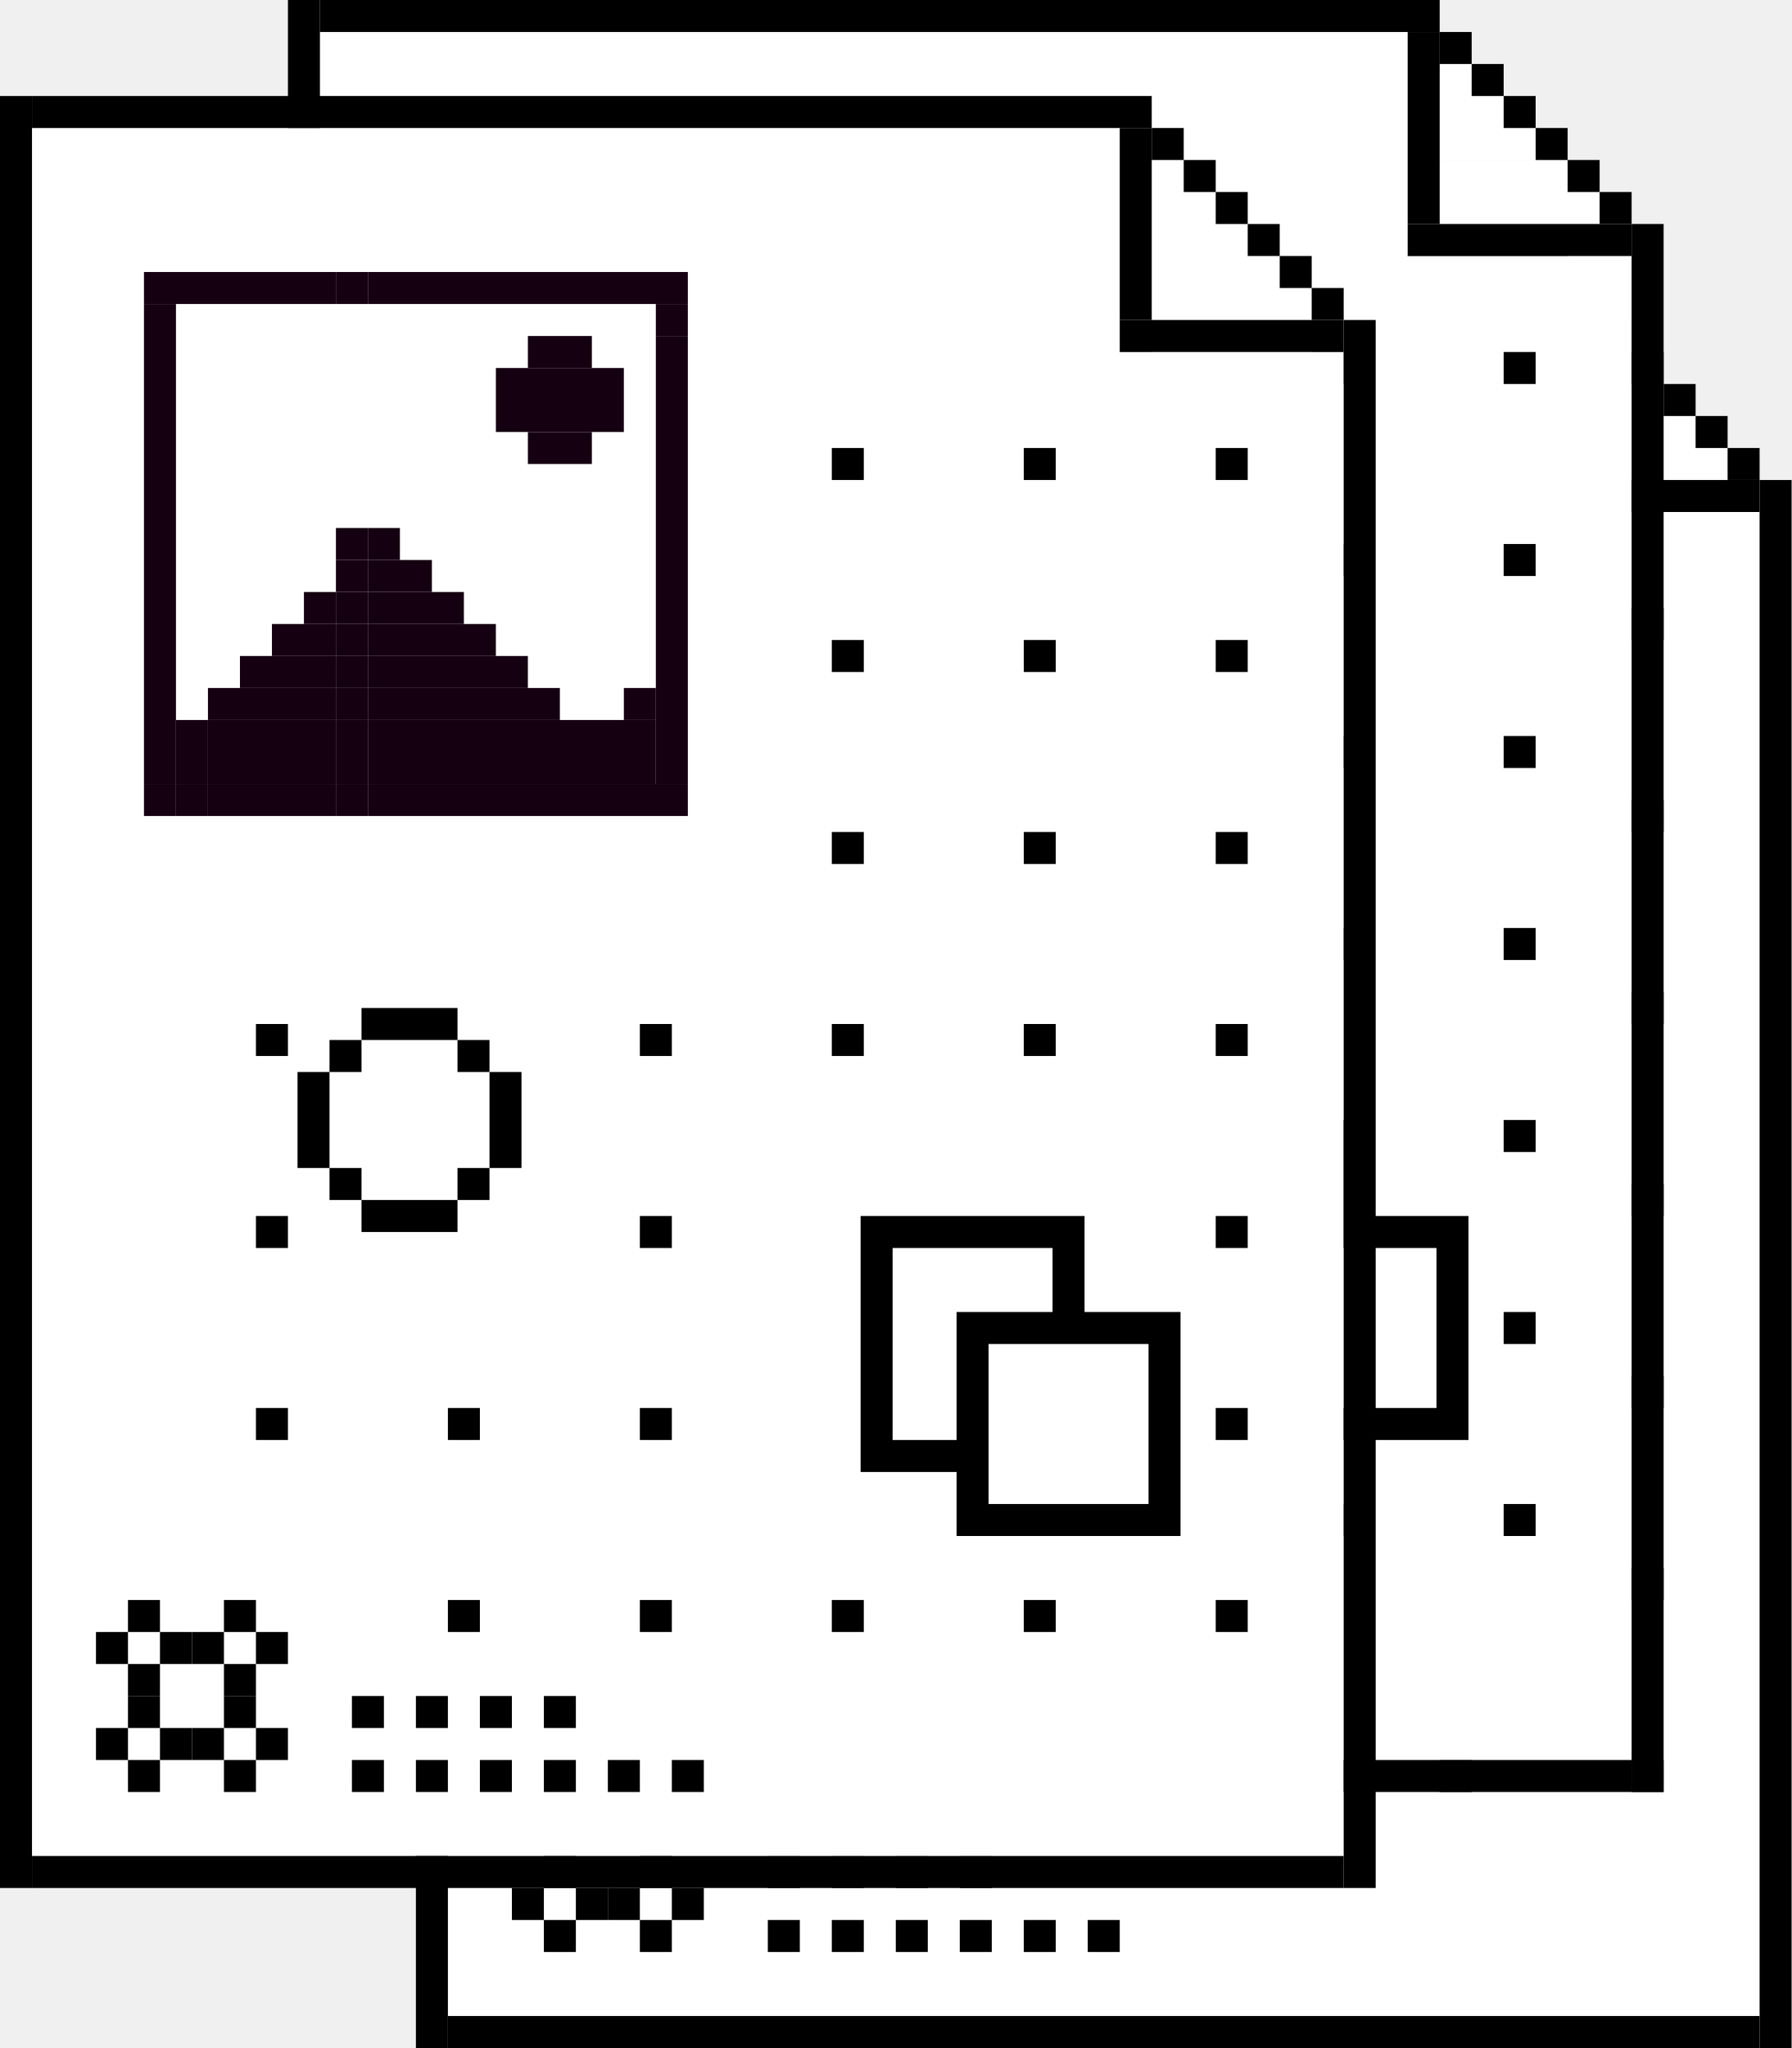
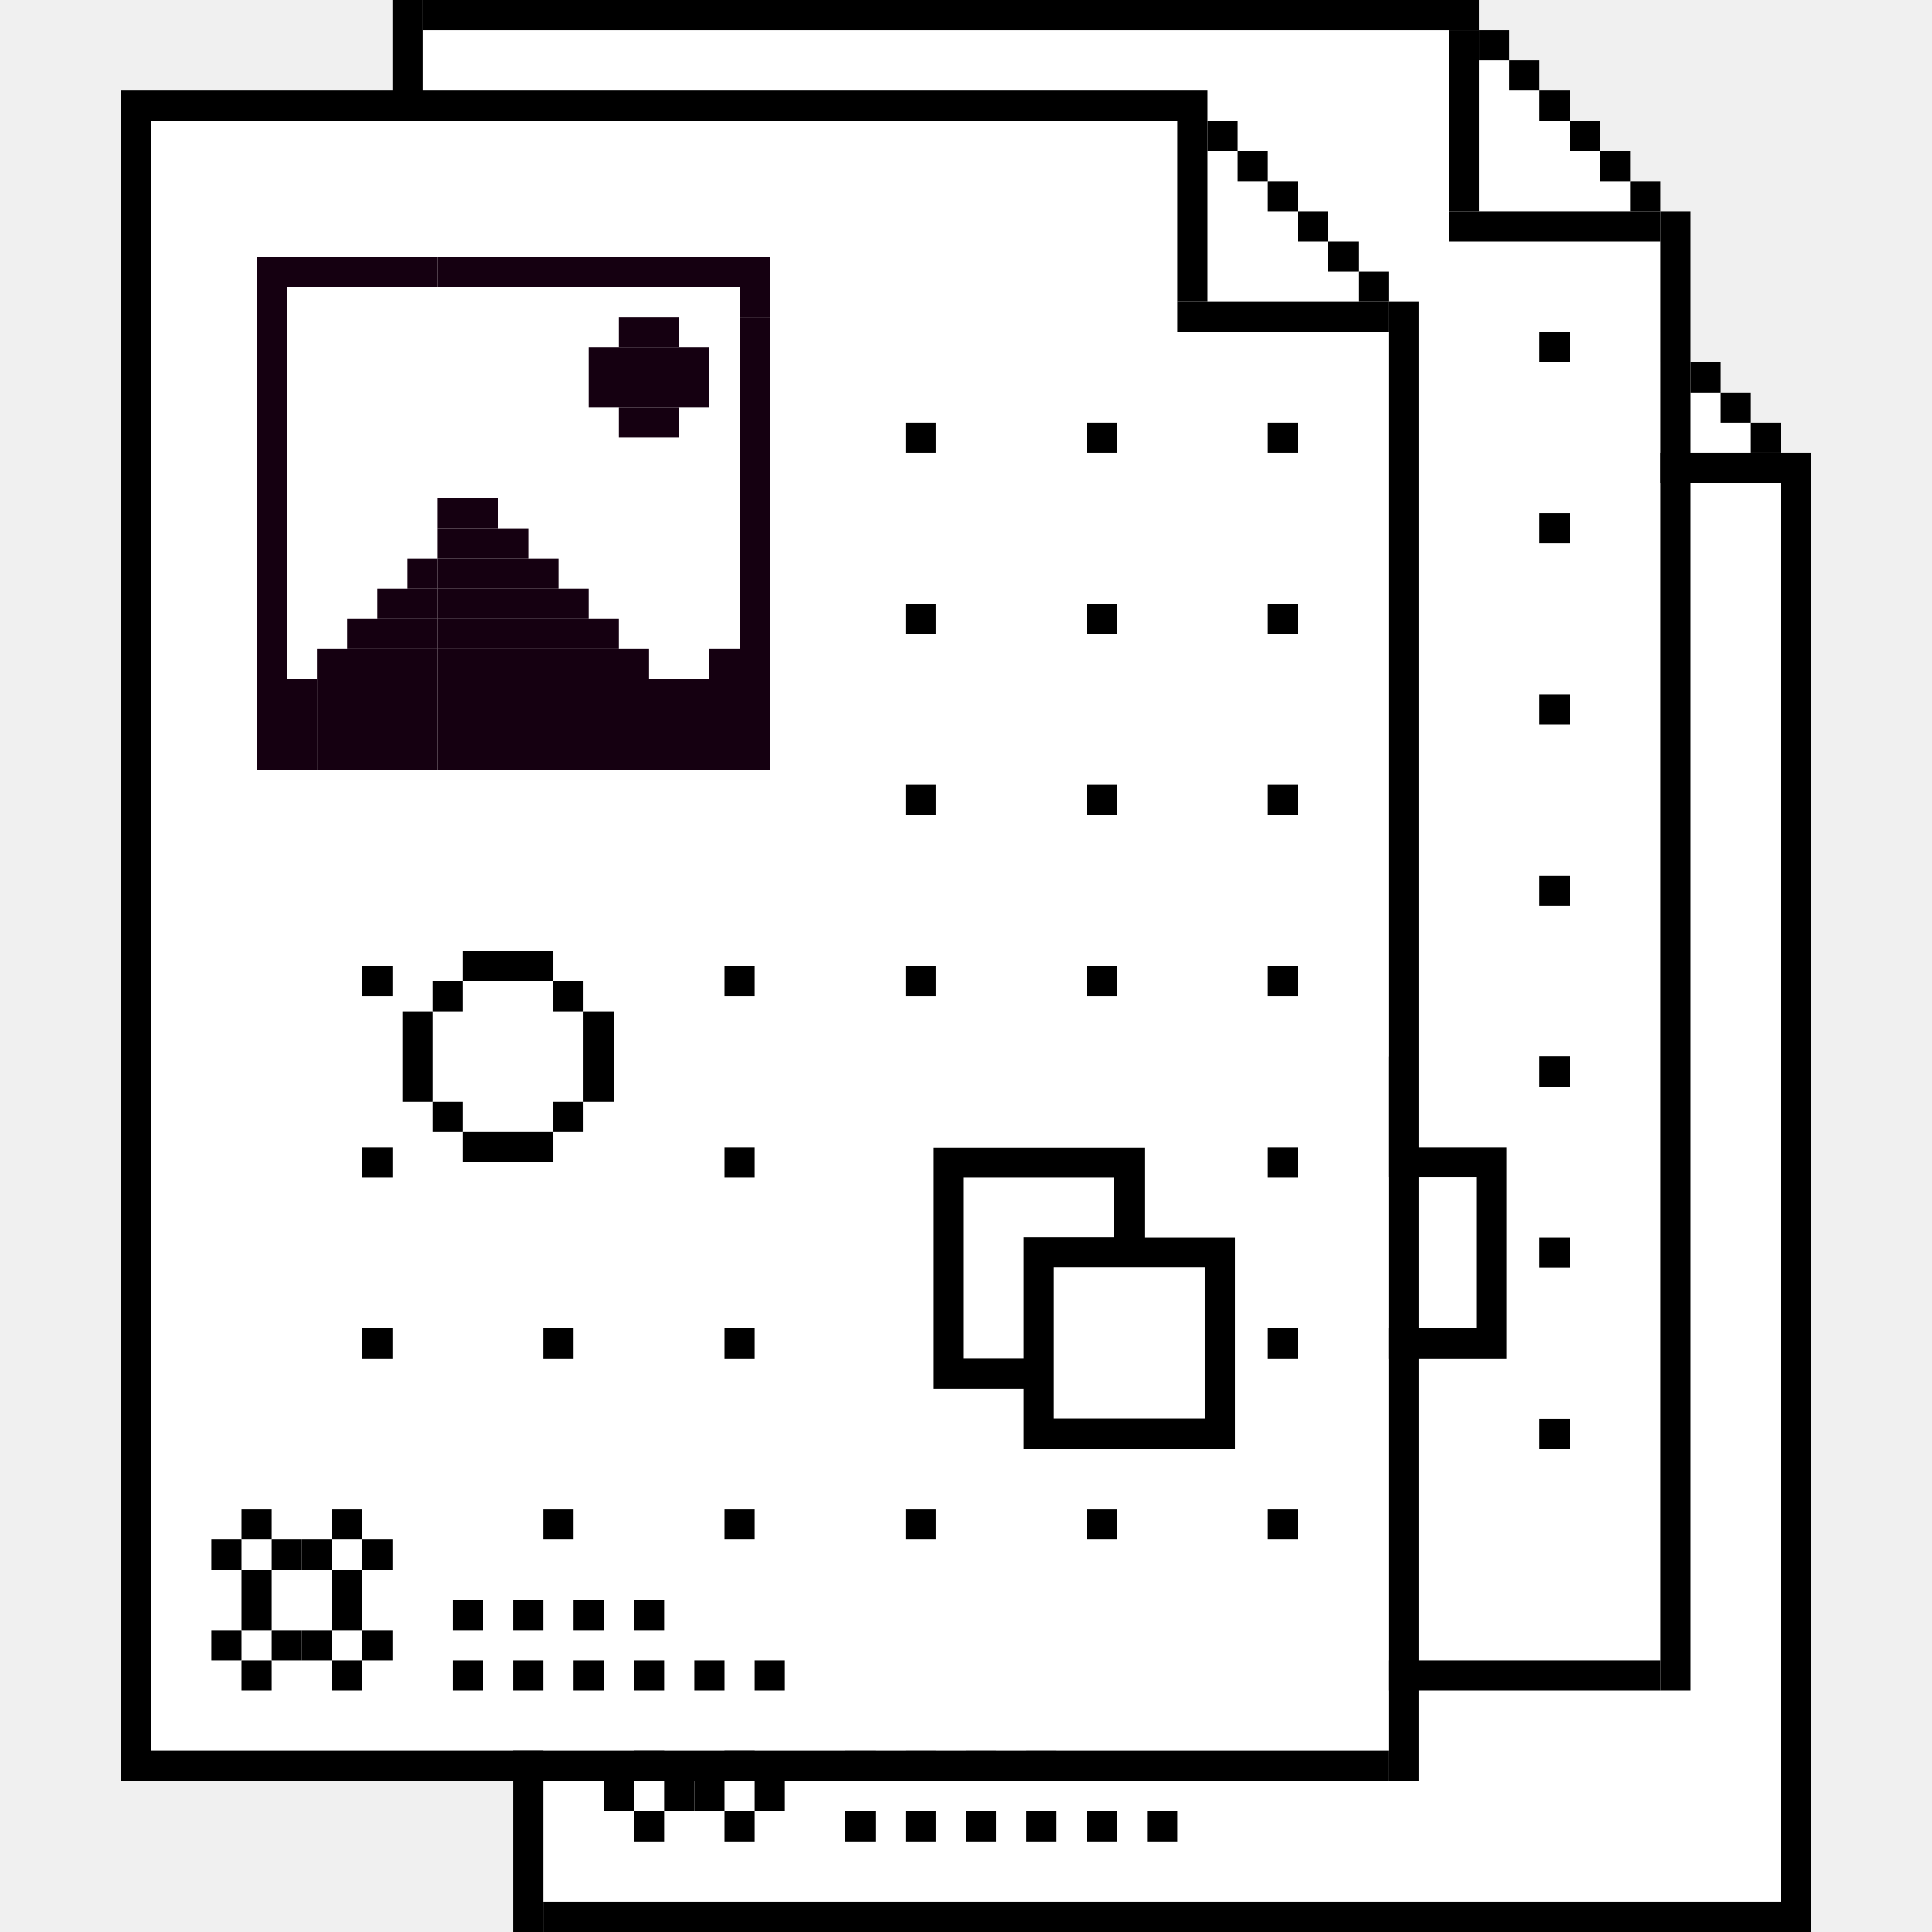
- <svg xmlns="http://www.w3.org/2000/svg" id="Layer_4" version="1.1" viewBox="0 0 56 64">
-   <defs>
-     <style>
-       .st0 {
-         fill: #150011;
-       }
- 
-       .st1 {
-         fill: #fff;
-       }
-     </style>
-   </defs>
-   <g>
-     <g>
-       <polygon class="st1" points="48 16 48 9 14 9 14 63 48 63 55 63 55 16 48 16" />
-       <polygon class="st1" points="52 12 51 12 51 11 50 11 50 10 49 10 49 11 49 12 49 13 52 13 52 12" />
-       <polygon class="st1" points="54 14 53 14 53 13 49 13 49 14 49 14 49 15 54 15 54 14" />
-     </g>
-     <rect x="39" y="19" width="1" height="1" />
-     <rect x="45" y="19" width="1" height="1" />
-     <rect x="51" y="19" width="1" height="1" />
-     <rect x="39" y="25" width="1" height="1" />
-     <rect x="45" y="25" width="1" height="1" />
-     <rect x="51" y="25" width="1" height="1" />
-     <rect x="39" y="31" width="1" height="1" />
-     <rect x="45" y="31" width="1" height="1" />
-     <rect x="51" y="31" width="1" height="1" />
-     <rect x="33" y="37" width="1" height="1" />
-     <rect x="39" y="37" width="1" height="1" />
-     <rect x="45" y="37" width="1" height="1" />
-     <rect x="51" y="37" width="1" height="1" />
-     <rect x="33" y="43" width="1" height="1" />
-     <rect x="51" y="43" width="1" height="1" />
-     <rect x="27" y="49" width="1" height="1" />
-     <rect x="33" y="49" width="1" height="1" />
-     <rect x="51" y="49" width="1" height="1" />
-     <rect x="27" y="55" width="1" height="1" />
-     <rect x="33" y="55" width="1" height="1" />
-     <rect x="39" y="55" width="1" height="1" />
-     <rect x="45" y="55" width="1" height="1" />
-     <rect x="51" y="55" width="1" height="1" />
-     <rect x="21" y="37" width="1" height="1" />
-     <rect x="21" y="43" width="1" height="1" />
-     <rect x="21" y="49" width="1" height="1" />
-     <rect x="14" y="63" width="41" height="1" />
-     <rect x="13" y="8" width="1" height="56" />
-     <rect x="24" y="58" width="1" height="1" />
-     <rect x="26" y="58" width="1" height="1" />
-     <rect x="28" y="58" width="1" height="1" />
-     <rect x="30" y="58" width="1" height="1" />
-     <rect x="24" y="60" width="1" height="1" />
-     <rect x="26" y="60" width="1" height="1" />
-     <rect x="28" y="60" width="1" height="1" />
-     <rect x="30" y="60" width="1" height="1" />
-     <rect x="32" y="60" width="1" height="1" />
-     <rect x="34" y="60" width="1" height="1" />
-     <path d="M46.9,44h0v-1h-7v1h0v7h3v2h7v-7h-3v-2ZM48.9,47v5h-5v-5h5ZM42.9,46v4h-2v-6h5v2h-3Z" />
-     <g>
-       <polygon class="st1" points="23.5 15.5 23.5 14.5 18.5 14.5 18.5 15.5 19.5 15.5 23.5 15.5" />
-       <rect class="st1" x="23.5" y="14.5" width="1" height="1" />
-       <polygon class="st1" points="29.5 15.5 31.5 15.5 33.5 15.5 33.5 14.5 24.5 14.5 24.5 15.5 29.5 15.5" />
-       <polygon class="st1" points="19.5 26.5 19.5 15.5 18.5 15.5 18.5 27.5 19.5 27.5 19.5 26.5" />
-       <polygon class="st1" points="20.5 25.5 21.5 25.5 21.5 24.5 22.5 24.5 22.5 23.5 23.5 23.5 23.5 23.5 23.5 22.5 23.5 21.5 23.5 15.5 19.5 15.5 19.5 26.5 20.5 26.5 20.5 25.5" />
-       <rect class="st1" x="23.5" y="15.5" width="1" height="6" />
-       <polygon class="st1" points="23.5 23.5 24.5 23.5 24.5 23.5 23.5 23.5" />
-       <polygon class="st1" points="31.5 16.5 32.5 16.5 32.5 18.5 31.5 18.5 31.5 19.5 29.5 19.5 29.5 18.5 28.5 18.5 28.5 16.5 29.5 16.5 29.5 15.5 24.5 15.5 24.5 21.5 25.5 21.5 25.5 22.5 26.5 22.5 26.5 23.5 24.5 23.5 24.5 23.5 27.5 23.5 27.5 24.5 28.5 24.5 28.5 25.5 29.5 25.5 29.5 26.5 30.5 26.5 30.5 27.5 32.5 27.5 32.5 26.5 33.5 26.5 33.5 15.5 31.5 15.5 31.5 16.5" />
-       <polygon class="st0" points="23.5 14.5 23.5 13.5 17.5 13.5 17.5 14.5 18.5 14.5 23.5 14.5" />
-       <rect class="st0" x="23.5" y="13.5" width="1" height="1" />
-       <polygon class="st0" points="33.5 14.5 34.5 14.5 34.5 13.5 24.5 13.5 24.5 14.5 33.5 14.5" />
-       <rect class="st0" x="17.5" y="29.5" width="1" height="1" />
-       <rect class="st0" x="18.5" y="29.5" width="1" height="1" />
-       <rect class="st0" x="19.5" y="29.5" width="4" height="1" />
-       <rect class="st0" x="23.5" y="29.5" width="1" height="1" />
-       <polygon class="st0" points="34.5 29.5 33.5 29.5 24.5 29.5 24.5 30.5 34.5 30.5 34.5 29.5" />
-       <polygon class="st0" points="18.5 27.5 18.5 15.5 18.5 14.5 17.5 14.5 17.5 29.5 18.5 29.5 18.5 27.5" />
-       <rect class="st0" x="33.5" y="14.5" width="1" height="1" />
-       <polygon class="st0" points="33.5 26.5 33.5 27.5 33.5 29.5 34.5 29.5 34.5 15.5 33.5 15.5 33.5 26.5" />
-       <rect class="st0" x="29.5" y="15.5" width="2" height="1" />
-       <polygon class="st0" points="28.5 16.5 28.5 18.5 29.5 18.5 31.5 18.5 32.5 18.5 32.5 16.5 31.5 16.5 29.5 16.5 28.5 16.5" />
-       <rect class="st0" x="29.5" y="18.5" width="2" height="1" />
-       <rect class="st0" x="18.5" y="27.5" width="1" height="2" />
-       <rect class="st0" x="19.5" y="27.5" width="4" height="2" />
-       <rect class="st0" x="23.5" y="27.5" width="1" height="2" />
-       <polygon class="st0" points="33.5 27.5 32.5 27.5 30.5 27.5 24.5 27.5 24.5 29.5 33.5 29.5 33.5 27.5" />
-       <polygon class="st0" points="20.5 26.5 19.5 26.5 19.5 27.5 23.5 27.5 23.5 26.5 20.5 26.5" />
-       <rect class="st0" x="23.5" y="26.5" width="1" height="1" />
-       <polygon class="st0" points="29.5 26.5 24.5 26.5 24.5 27.5 30.5 27.5 30.5 26.5 29.5 26.5" />
-       <polygon class="st0" points="21.5 25.5 20.5 25.5 20.5 26.5 23.5 26.5 23.5 25.5 21.5 25.5" />
-       <rect class="st0" x="23.5" y="25.5" width="1" height="1" />
-       <polygon class="st0" points="24.5 26.5 29.5 26.5 29.5 25.5 28.5 25.5 24.5 25.5 24.5 26.5" />
-       <polygon class="st0" points="23.5 24.5 22.5 24.5 22.5 24.5 21.5 24.5 21.5 25.5 23.5 25.5 23.5 24.5" />
-       <rect class="st0" x="23.5" y="24.5" width="1" height="1" />
-       <polygon class="st0" points="24.5 24.5 24.5 25.5 28.5 25.5 28.5 24.5 27.5 24.5 27.5 24.5 24.5 24.5" />
-       <rect class="st0" x="22.5" y="23.5" width="1" height="1" />
-       <rect class="st0" x="23.5" y="23.5" width="1" height="1" />
-       <rect class="st0" x="24.5" y="23.5" width="3" height="1" />
-       <polygon class="st0" points="22.5 24.5 23.5 24.5 23.5 24.5 22.5 24.5" />
-       <polygon class="st0" points="23.5 24.5 24.5 24.5 24.5 24.5 23.5 24.5" />
-       <polygon class="st0" points="24.5 24.5 27.5 24.5 27.5 24.5 24.5 24.5" />
-       <rect class="st0" x="23.5" y="22.5" width="1" height="1" />
-       <polygon class="st0" points="24.5 23.5 26.5 23.5 26.5 22.5 25.5 22.5 24.5 22.5 24.5 23.5" />
-       <rect class="st0" x="23.5" y="21.5" width="1" height="1" />
-       <rect class="st0" x="24.5" y="21.5" width="1" height="1" />
-       <rect class="st0" x="32.5" y="26.5" width="1" height="1" />
-     </g>
-     <g>
-       <g>
-         <rect x="17" y="55" width="1" height="1" />
-         <rect x="16" y="56" width="1" height="1" />
-         <rect x="17" y="57" width="1" height="1" />
-         <rect x="18" y="56" width="1" height="1" />
-       </g>
-       <g>
-         <rect x="17" y="58" width="1" height="1" />
-         <rect x="16" y="59" width="1" height="1" />
-         <rect x="17" y="60" width="1" height="1" />
-         <rect x="18" y="59" width="1" height="1" />
-       </g>
-       <g>
-         <rect x="20" y="55" width="1" height="1" />
-         <rect x="19" y="56" width="1" height="1" />
-         <rect x="20" y="57" width="1" height="1" />
-         <rect x="21" y="56" width="1" height="1" />
-       </g>
-       <g>
-         <rect x="20" y="58" width="1" height="1" />
-         <rect x="19" y="59" width="1" height="1" />
-         <rect x="20" y="60" width="1" height="1" />
-         <rect x="21" y="59" width="1" height="1" />
-       </g>
-     </g>
-     <g>
-       <rect x="22.3" y="38.5" width="1" height="3" />
-       <rect x="28.3" y="38.5" width="1" height="3" />
-       <rect x="24.3" y="36.5" width="3" height="1" />
-       <rect x="24.3" y="42.5" width="3" height="1" />
-       <rect x="27.3" y="37.5" width="1" height="1" />
-       <rect x="23.3" y="37.5" width="1" height="1" />
-       <rect x="23.3" y="41.5" width="1" height="1" />
-       <rect x="27.3" y="41.5" width="1" height="1" />
-     </g>
-     <g>
-       <rect x="14" y="8" width="35" height="1" />
-       <rect x="55" y="15" width="1" height="49" />
-       <rect x="54" y="14" width="1" height="1" />
-       <rect x="53" y="13" width="1" height="1" />
-       <rect x="52" y="12" width="1" height="1" />
-       <rect x="51" y="11" width="1" height="1" />
-       <rect x="50" y="10" width="1" height="1" />
-       <rect x="49" y="9" width="1" height="1" />
-       <rect x="48" y="9" width="1" height="6" />
-       <rect x="48" y="15" width="7" height="1" />
-     </g>
-   </g>
-   <g>
-     <g>
-       <polygon class="st1" points="44 8 44 1 10 1 10 55 44 55 51 55 51 8 44 8" />
-       <polygon class="st1" points="48 4 47 4 47 3 46 3 46 2 45 2 45 3 45 4 45 5 48 5 48 4" />
-       <polygon class="st1" points="50 6 49 6 49 5 45 5 45 6 45 6 45 7 50 7 50 6" />
-     </g>
-     <rect x="35" y="11" width="1" height="1" />
-     <rect x="41" y="11" width="1" height="1" />
-     <rect x="47" y="11" width="1" height="1" />
-     <rect x="35" y="17" width="1" height="1" />
-     <rect x="41" y="17" width="1" height="1" />
-     <rect x="47" y="17" width="1" height="1" />
-     <rect x="35" y="23" width="1" height="1" />
-     <rect x="41" y="23" width="1" height="1" />
-     <rect x="47" y="23" width="1" height="1" />
-     <rect x="29" y="29" width="1" height="1" />
-     <rect x="35" y="29" width="1" height="1" />
-     <rect x="41" y="29" width="1" height="1" />
-     <rect x="47" y="29" width="1" height="1" />
-     <rect x="29" y="35" width="1" height="1" />
-     <rect x="47" y="35" width="1" height="1" />
-     <rect x="23" y="41" width="1" height="1" />
-     <rect x="29" y="41" width="1" height="1" />
-     <rect x="47" y="41" width="1" height="1" />
-     <rect x="23" y="47" width="1" height="1" />
-     <rect x="29" y="47" width="1" height="1" />
-     <rect x="35" y="47" width="1" height="1" />
-     <rect x="41" y="47" width="1" height="1" />
-     <rect x="47" y="47" width="1" height="1" />
-     <rect x="17" y="29" width="1" height="1" />
-     <rect x="17" y="35" width="1" height="1" />
-     <rect x="17" y="41" width="1" height="1" />
-     <rect x="10" y="55" width="41" height="1" />
-     <rect x="9" y="0" width="1" height="56" />
-     <rect x="20" y="50" width="1" height="1" />
-     <rect x="22" y="50" width="1" height="1" />
-     <rect x="24" y="50" width="1" height="1" />
-     <rect x="26" y="50" width="1" height="1" />
-     <rect x="20" y="52" width="1" height="1" />
-     <rect x="22" y="52" width="1" height="1" />
-     <rect x="24" y="52" width="1" height="1" />
-     <rect x="26" y="52" width="1" height="1" />
-     <rect x="28" y="52" width="1" height="1" />
-     <rect x="30" y="52" width="1" height="1" />
-     <path d="M42.9,36h0v-1h-7v1h0v7h3v2h7v-7h-3v-2ZM44.9,39v5h-5v-5h5ZM38.9,38v4h-2v-6h5v2h-3Z" />
-     <g>
-       <polygon class="st1" points="19.5 7.5 19.5 6.5 14.5 6.5 14.5 7.5 15.5 7.5 19.5 7.5" />
-       <rect class="st1" x="19.5" y="6.5" width="1" height="1" />
-       <polygon class="st1" points="25.5 7.5 27.5 7.5 29.5 7.5 29.5 6.5 20.5 6.5 20.5 7.5 25.5 7.5" />
-       <polygon class="st1" points="15.5 18.5 15.5 7.5 14.5 7.5 14.5 19.5 15.5 19.5 15.5 18.5" />
-       <polygon class="st1" points="16.5 17.5 17.5 17.5 17.5 16.5 18.5 16.5 18.5 15.5 19.5 15.5 19.5 15.5 19.5 14.5 19.5 13.5 19.5 7.5 15.5 7.5 15.5 18.5 16.5 18.5 16.5 17.5" />
-       <rect class="st1" x="19.5" y="7.5" width="1" height="6" />
-       <polygon class="st1" points="19.5 15.5 20.5 15.5 20.5 15.5 19.5 15.5" />
-       <polygon class="st1" points="27.5 8.5 28.5 8.5 28.5 10.5 27.5 10.5 27.5 11.5 25.5 11.5 25.5 10.5 24.5 10.5 24.5 8.5 25.5 8.5 25.5 7.5 20.5 7.5 20.5 13.5 21.5 13.5 21.5 14.5 22.5 14.5 22.5 15.5 20.5 15.5 20.5 15.5 23.5 15.5 23.5 16.5 24.5 16.5 24.5 17.5 25.5 17.5 25.5 18.5 26.5 18.5 26.5 19.5 28.5 19.5 28.5 18.5 29.5 18.5 29.5 7.5 27.5 7.5 27.5 8.5" />
-       <polygon class="st0" points="19.5 6.5 19.5 5.5 13.5 5.5 13.5 6.5 14.5 6.5 19.5 6.5" />
-       <rect class="st0" x="19.5" y="5.5" width="1" height="1" />
-       <polygon class="st0" points="29.5 6.5 30.5 6.5 30.5 5.5 20.5 5.5 20.5 6.5 29.5 6.5" />
-       <rect class="st0" x="13.5" y="21.5" width="1" height="1" />
-       <rect class="st0" x="14.5" y="21.5" width="1" height="1" />
-       <rect class="st0" x="15.5" y="21.5" width="4" height="1" />
-       <rect class="st0" x="19.5" y="21.5" width="1" height="1" />
-       <polygon class="st0" points="30.5 21.5 29.5 21.5 20.5 21.5 20.5 22.5 30.5 22.5 30.5 21.5" />
-       <polygon class="st0" points="14.5 19.5 14.5 7.5 14.5 6.5 13.5 6.5 13.5 21.5 14.5 21.5 14.5 19.5" />
-       <rect class="st0" x="29.5" y="6.5" width="1" height="1" />
-       <polygon class="st0" points="29.5 18.5 29.5 19.5 29.5 21.5 30.5 21.5 30.5 7.5 29.5 7.5 29.5 18.5" />
-       <rect class="st0" x="25.5" y="7.5" width="2" height="1" />
-       <polygon class="st0" points="24.5 8.5 24.5 10.5 25.5 10.5 27.5 10.5 28.5 10.5 28.5 8.5 27.5 8.5 25.5 8.5 24.5 8.5" />
-       <rect class="st0" x="25.5" y="10.5" width="2" height="1" />
-       <rect class="st0" x="14.5" y="19.5" width="1" height="2" />
-       <rect class="st0" x="15.5" y="19.5" width="4" height="2" />
-       <rect class="st0" x="19.5" y="19.5" width="1" height="2" />
-       <polygon class="st0" points="29.5 19.5 28.5 19.5 26.5 19.5 20.5 19.5 20.5 21.5 29.5 21.5 29.5 19.5" />
-       <polygon class="st0" points="16.5 18.5 15.5 18.5 15.5 19.5 19.5 19.5 19.5 18.5 16.5 18.5" />
-       <rect class="st0" x="19.5" y="18.5" width="1" height="1" />
-       <polygon class="st0" points="25.5 18.5 20.5 18.5 20.5 19.5 26.5 19.5 26.5 18.5 25.5 18.5" />
-       <polygon class="st0" points="17.5 17.5 16.5 17.5 16.5 18.5 19.5 18.5 19.5 17.5 17.5 17.5" />
-       <rect class="st0" x="19.5" y="17.5" width="1" height="1" />
-       <polygon class="st0" points="20.5 18.5 25.5 18.5 25.5 17.5 24.5 17.5 20.5 17.5 20.5 18.5" />
-       <polygon class="st0" points="19.5 16.5 18.5 16.5 18.5 16.5 17.5 16.5 17.5 17.5 19.5 17.5 19.5 16.5" />
-       <rect class="st0" x="19.5" y="16.5" width="1" height="1" />
-       <polygon class="st0" points="20.5 16.5 20.5 17.5 24.5 17.5 24.5 16.5 23.5 16.5 23.5 16.5 20.5 16.5" />
-       <rect class="st0" x="18.5" y="15.5" width="1" height="1" />
-       <rect class="st0" x="19.5" y="15.5" width="1" height="1" />
-       <rect class="st0" x="20.5" y="15.5" width="3" height="1" />
-       <polygon class="st0" points="18.5 16.5 19.5 16.5 19.5 16.5 18.5 16.5" />
-       <polygon class="st0" points="19.5 16.5 20.5 16.5 20.5 16.5 19.5 16.5" />
-       <polygon class="st0" points="20.5 16.5 23.5 16.5 23.5 16.5 20.5 16.5" />
-       <rect class="st0" x="19.5" y="14.5" width="1" height="1" />
-       <polygon class="st0" points="20.5 15.5 22.5 15.5 22.5 14.5 21.5 14.5 20.5 14.5 20.5 15.5" />
-       <rect class="st0" x="19.5" y="13.5" width="1" height="1" />
-       <rect class="st0" x="20.5" y="13.5" width="1" height="1" />
-       <rect class="st0" x="28.5" y="18.5" width="1" height="1" />
-     </g>
-     <g>
-       <g>
-         <rect x="13" y="47" width="1" height="1" />
-         <rect x="12" y="48" width="1" height="1" />
-         <rect x="13" y="49" width="1" height="1" />
-         <rect x="14" y="48" width="1" height="1" />
-       </g>
-       <g>
-         <rect x="13" y="50" width="1" height="1" />
-         <rect x="12" y="51" width="1" height="1" />
-         <rect x="13" y="52" width="1" height="1" />
-         <rect x="14" y="51" width="1" height="1" />
-       </g>
-       <g>
-         <rect x="16" y="47" width="1" height="1" />
-         <rect x="15" y="48" width="1" height="1" />
-         <rect x="16" y="49" width="1" height="1" />
-         <rect x="17" y="48" width="1" height="1" />
-       </g>
-       <g>
-         <rect x="16" y="50" width="1" height="1" />
-         <rect x="15" y="51" width="1" height="1" />
-         <rect x="16" y="52" width="1" height="1" />
-         <rect x="17" y="51" width="1" height="1" />
-       </g>
-     </g>
-     <g>
-       <rect x="18.3" y="30.5" width="1" height="3" />
-       <rect x="24.3" y="30.5" width="1" height="3" />
-       <rect x="20.3" y="28.5" width="3" height="1" />
-       <rect x="20.3" y="34.5" width="3" height="1" />
-       <rect x="23.3" y="29.5" width="1" height="1" />
-       <rect x="19.3" y="29.5" width="1" height="1" />
-       <rect x="19.3" y="33.5" width="1" height="1" />
-       <rect x="23.3" y="33.5" width="1" height="1" />
-     </g>
-     <g>
-       <rect x="10" y="0" width="35" height="1" />
-       <rect x="51" y="7" width="1" height="49" />
-       <rect x="50" y="6" width="1" height="1" />
-       <rect x="49" y="5" width="1" height="1" />
-       <rect x="48" y="4" width="1" height="1" />
-       <rect x="47" y="3" width="1" height="1" />
-       <rect x="46" y="2" width="1" height="1" />
-       <rect x="45" y="1" width="1" height="1" />
-       <rect x="44" y="1" width="1" height="6" />
-       <rect x="44" y="7" width="7" height="1" />
-     </g>
-   </g>
-   <g>
-     <g>
-       <polygon class="st1" points="35 11 35 4 1 4 1 58 35 58 42 58 42 11 35 11" />
-       <polygon class="st1" points="39 7 38 7 38 6 37 6 37 5 36 5 36 6 36 7 36 8 39 8 39 7" />
-       <polygon class="st1" points="41 9 40 9 40 8 36 8 36 9 36 9 36 10 41 10 41 9" />
-     </g>
-     <rect x="26" y="14" width="1" height="1" />
-     <rect x="32" y="14" width="1" height="1" />
-     <rect x="38" y="14" width="1" height="1" />
-     <rect x="26" y="20" width="1" height="1" />
-     <rect x="32" y="20" width="1" height="1" />
-     <rect x="38" y="20" width="1" height="1" />
-     <rect x="26" y="26" width="1" height="1" />
-     <rect x="32" y="26" width="1" height="1" />
-     <rect x="38" y="26" width="1" height="1" />
-     <rect x="20" y="32" width="1" height="1" />
-     <rect x="26" y="32" width="1" height="1" />
-     <rect x="32" y="32" width="1" height="1" />
-     <rect x="38" y="32" width="1" height="1" />
-     <rect x="20" y="38" width="1" height="1" />
-     <rect x="38" y="38" width="1" height="1" />
-     <rect x="14" y="44" width="1" height="1" />
-     <rect x="20" y="44" width="1" height="1" />
-     <rect x="38" y="44" width="1" height="1" />
-     <rect x="14" y="50" width="1" height="1" />
-     <rect x="20" y="50" width="1" height="1" />
-     <rect x="26" y="50" width="1" height="1" />
-     <rect x="32" y="50" width="1" height="1" />
-     <rect x="38" y="50" width="1" height="1" />
-     <rect x="8" y="32" width="1" height="1" />
-     <rect x="8" y="38" width="1" height="1" />
-     <rect x="8" y="44" width="1" height="1" />
-     <rect x="1" y="58" width="41" height="1" />
-     <rect y="3" width="1" height="56" />
-     <rect x="11" y="53" width="1" height="1" />
-     <rect x="13" y="53" width="1" height="1" />
-     <rect x="15" y="53" width="1" height="1" />
-     <rect x="17" y="53" width="1" height="1" />
-     <rect x="11" y="55" width="1" height="1" />
-     <rect x="13" y="55" width="1" height="1" />
-     <rect x="15" y="55" width="1" height="1" />
-     <rect x="17" y="55" width="1" height="1" />
-     <rect x="19" y="55" width="1" height="1" />
-     <rect x="21" y="55" width="1" height="1" />
-     <path d="M33.9,39h0v-1h-7v1h0v7h3v2h7v-7h-3v-2ZM35.9,42v5h-5v-5h5ZM29.9,41v4h-2v-6h5v2h-3Z" />
-     <g>
-       <polygon class="st1" points="10.5 10.5 10.5 9.5 5.5 9.5 5.5 10.5 6.5 10.5 10.5 10.5" />
-       <rect class="st1" x="10.5" y="9.5" width="1" height="1" />
-       <polygon class="st1" points="16.5 10.5 18.5 10.5 20.5 10.5 20.5 9.5 11.5 9.5 11.5 10.5 16.5 10.5" />
-       <polygon class="st1" points="6.5 21.5 6.5 10.5 5.5 10.5 5.5 22.5 6.5 22.5 6.5 21.5" />
-       <polygon class="st1" points="7.5 20.5 8.5 20.5 8.5 19.5 9.5 19.5 9.5 18.5 10.5 18.5 10.5 18.5 10.5 17.5 10.5 16.5 10.5 10.5 6.5 10.5 6.5 21.5 7.5 21.5 7.5 20.5" />
-       <rect class="st1" x="10.5" y="10.5" width="1" height="6" />
-       <polygon class="st1" points="10.5 18.5 11.5 18.5 11.5 18.5 10.5 18.5" />
-       <polygon class="st1" points="18.5 11.5 19.5 11.5 19.5 13.5 18.5 13.5 18.5 14.5 16.5 14.5 16.5 13.5 15.5 13.5 15.5 11.5 16.5 11.5 16.5 10.5 11.5 10.5 11.5 16.5 12.5 16.5 12.5 17.5 13.5 17.5 13.5 18.5 11.5 18.5 11.5 18.5 14.5 18.5 14.5 19.5 15.5 19.5 15.5 20.5 16.5 20.5 16.5 21.5 17.5 21.5 17.5 22.5 19.5 22.5 19.5 21.5 20.5 21.5 20.5 10.5 18.5 10.5 18.5 11.5" />
-       <polygon class="st0" points="10.5 9.5 10.5 8.5 4.5 8.5 4.5 9.5 5.5 9.5 10.5 9.5" />
-       <rect class="st0" x="10.5" y="8.5" width="1" height="1" />
-       <polygon class="st0" points="20.5 9.5 21.5 9.5 21.5 8.5 11.5 8.5 11.5 9.5 20.5 9.5" />
-       <rect class="st0" x="4.5" y="24.5" width="1" height="1" />
-       <rect class="st0" x="5.5" y="24.5" width="1" height="1" />
-       <rect class="st0" x="6.5" y="24.5" width="4" height="1" />
-       <rect class="st0" x="10.5" y="24.5" width="1" height="1" />
-       <polygon class="st0" points="21.5 24.5 20.5 24.5 11.5 24.5 11.5 25.5 21.5 25.5 21.5 24.5" />
-       <polygon class="st0" points="5.5 22.5 5.5 10.5 5.5 9.5 4.5 9.5 4.5 24.5 5.5 24.5 5.5 22.5" />
-       <rect class="st0" x="20.5" y="9.5" width="1" height="1" />
-       <polygon class="st0" points="20.5 21.5 20.5 22.5 20.5 24.5 21.5 24.5 21.5 10.5 20.5 10.5 20.5 21.5" />
-       <rect class="st0" x="16.5" y="10.5" width="2" height="1" />
-       <polygon class="st0" points="15.5 11.5 15.5 13.5 16.5 13.5 18.5 13.5 19.5 13.5 19.5 11.5 18.5 11.5 16.5 11.5 15.5 11.5" />
-       <rect class="st0" x="16.5" y="13.5" width="2" height="1" />
-       <rect class="st0" x="5.5" y="22.5" width="1" height="2" />
-       <rect class="st0" x="6.5" y="22.5" width="4" height="2" />
-       <rect class="st0" x="10.5" y="22.5" width="1" height="2" />
-       <polygon class="st0" points="20.5 22.5 19.5 22.5 17.5 22.5 11.5 22.5 11.5 24.5 20.5 24.5 20.5 22.5" />
-       <polygon class="st0" points="7.5 21.5 6.5 21.5 6.5 22.5 10.5 22.5 10.5 21.5 7.5 21.5" />
-       <rect class="st0" x="10.5" y="21.5" width="1" height="1" />
-       <polygon class="st0" points="16.5 21.5 11.5 21.5 11.5 22.5 17.5 22.5 17.5 21.5 16.5 21.5" />
-       <polygon class="st0" points="8.5 20.5 7.5 20.5 7.5 21.5 10.5 21.5 10.5 20.5 8.5 20.5" />
-       <rect class="st0" x="10.5" y="20.5" width="1" height="1" />
-       <polygon class="st0" points="11.5 21.5 16.5 21.5 16.5 20.5 15.5 20.5 11.5 20.5 11.5 21.5" />
-       <polygon class="st0" points="10.5 19.5 9.5 19.5 9.5 19.5 8.5 19.5 8.5 20.5 10.5 20.5 10.5 19.5" />
-       <rect class="st0" x="10.5" y="19.5" width="1" height="1" />
-       <polygon class="st0" points="11.5 19.5 11.5 20.5 15.5 20.5 15.5 19.5 14.5 19.5 14.5 19.5 11.5 19.5" />
-       <rect class="st0" x="9.5" y="18.5" width="1" height="1" />
-       <rect class="st0" x="10.5" y="18.5" width="1" height="1" />
-       <rect class="st0" x="11.5" y="18.5" width="3" height="1" />
-       <polygon class="st0" points="9.5 19.5 10.5 19.5 10.5 19.5 9.5 19.5" />
-       <polygon class="st0" points="10.5 19.5 11.5 19.5 11.5 19.5 10.5 19.5" />
-       <polygon class="st0" points="11.5 19.5 14.5 19.5 14.5 19.5 11.5 19.5" />
-       <rect class="st0" x="10.5" y="17.5" width="1" height="1" />
-       <polygon class="st0" points="11.5 18.5 13.5 18.5 13.5 17.5 12.5 17.5 11.5 17.5 11.5 18.5" />
-       <rect class="st0" x="10.5" y="16.5" width="1" height="1" />
-       <rect class="st0" x="11.5" y="16.5" width="1" height="1" />
-       <rect class="st0" x="19.5" y="21.5" width="1" height="1" />
-     </g>
-     <g>
-       <g>
-         <rect x="4" y="50" width="1" height="1" />
-         <rect x="3" y="51" width="1" height="1" />
-         <rect x="4" y="52" width="1" height="1" />
-         <rect x="5" y="51" width="1" height="1" />
-       </g>
-       <g>
-         <rect x="4" y="53" width="1" height="1" />
-         <rect x="3" y="54" width="1" height="1" />
-         <rect x="4" y="55" width="1" height="1" />
-         <rect x="5" y="54" width="1" height="1" />
-       </g>
-       <g>
-         <rect x="7" y="50" width="1" height="1" />
-         <rect x="6" y="51" width="1" height="1" />
-         <rect x="7" y="52" width="1" height="1" />
-         <rect x="8" y="51" width="1" height="1" />
-       </g>
-       <g>
-         <rect x="7" y="53" width="1" height="1" />
-         <rect x="6" y="54" width="1" height="1" />
-         <rect x="7" y="55" width="1" height="1" />
-         <rect x="8" y="54" width="1" height="1" />
-       </g>
-     </g>
-     <g>
-       <rect x="9.3" y="33.5" width="1" height="3" />
-       <rect x="15.3" y="33.5" width="1" height="3" />
-       <rect x="11.3" y="31.5" width="3" height="1" />
-       <rect x="11.3" y="37.5" width="3" height="1" />
-       <rect x="14.3" y="32.5" width="1" height="1" />
-       <rect x="10.3" y="32.5" width="1" height="1" />
-       <rect x="10.3" y="36.5" width="1" height="1" />
-       <rect x="14.3" y="36.5" width="1" height="1" />
-     </g>
-     <g>
-       <rect x="1" y="3" width="35" height="1" />
-       <rect x="42" y="10" width="1" height="49" />
-       <rect x="41" y="9" width="1" height="1" />
-       <rect x="40" y="8" width="1" height="1" />
-       <rect x="39" y="7" width="1" height="1" />
-       <rect x="38" y="6" width="1" height="1" />
-       <rect x="37" y="5" width="1" height="1" />
-       <rect x="36" y="4" width="1" height="1" />
-       <rect x="35" y="4" width="1" height="6" />
-       <rect x="35" y="10" width="7" height="1" />
-     </g>
-   </g>
+ <svg xmlns="http://www.w3.org/2000/svg" id="c" viewBox="0 0 64 64">
+   <polygon points="52 16 52 9 18 9 18 63 52 63 59 63 59 16 52 16" fill="#fff" />
+   <polygon points="56 12 55 12 55 11 54 11 54 10 53 10 53 11 53 12 53 13 56 13 56 12" fill="#fff" />
+   <polygon points="58 14 57 14 57 13.01 53 13.01 53 14 53 14.01 53 15 58 15 58 14" fill="#fff" />
+   <rect x="18" y="63" width="41" height="1" />
+   <rect x="17" y="8" width="1" height="56" />
+   <rect x="28" y="58" width="1" height="1" />
+   <rect x="30" y="58" width="1" height="1" />
+   <rect x="32" y="58" width="1" height="1" />
+   <rect x="34" y="58" width="1" height="1" />
+   <rect x="28" y="60" width="1" height="1" />
+   <rect x="30" y="60" width="1" height="1" />
+   <rect x="32" y="60" width="1" height="1" />
+   <rect x="34" y="60" width="1" height="1" />
+   <rect x="36" y="60" width="1" height="1" />
+   <rect x="38" y="60" width="1" height="1" />
+   <rect x="21" y="55" width="1" height="1" />
+   <rect x="20" y="56" width="1" height="1" />
+   <rect x="21" y="57" width="1" height="1" />
+   <rect x="22" y="56" width="1" height="1" />
+   <rect x="21" y="58" width="1" height="1" />
+   <rect x="20" y="59" width="1" height="1" />
+   <rect x="21" y="60" width="1" height="1" />
+   <rect x="22" y="59" width="1" height="1" />
+   <rect x="24" y="55" width="1" height="1" />
+   <rect x="23" y="56" width="1" height="1" />
+   <rect x="24" y="57" width="1" height="1" />
+   <rect x="25" y="56" width="1" height="1" />
+   <rect x="24" y="58" width="1" height="1" />
+   <rect x="23" y="59" width="1" height="1" />
+   <rect x="24" y="60" width="1" height="1" />
+   <rect x="25" y="59" width="1" height="1" />
+   <rect x="59" y="15" width="1" height="49" />
+   <rect x="58" y="14" width="1" height="1" />
+   <rect x="57" y="13" width="1" height="1" />
+   <rect x="56" y="12" width="1" height="1" />
+   <rect x="52" y="15" width="7" height="1" />
+   <polygon points="48 8 48 1 14 1 14 55 48 55 55 55 55 8 48 8" fill="#fff" />
+   <polygon points="52 4 51 4 51 3 50 3 50 2 49 2 49 3 49 4 49 5 52 5 52 4" fill="#fff" />
+   <polygon points="54 6 53 6 53 5.01 49 5.01 49 6 49 6.01 49 7 54 7 54 6" fill="#fff" />
+   <rect x="51" y="11" width="1" height="1" />
+   <rect x="51" y="17" width="1" height="1" />
+   <rect x="51" y="23" width="1" height="1" />
+   <rect x="51" y="29" width="1" height="1" />
+   <rect x="51" y="35" width="1" height="1" />
+   <rect x="51" y="41" width="1" height="1" />
+   <rect x="51" y="47" width="1" height="1" />
+   <rect x="14" y="55" width="41" height="1" />
+   <rect x="13" y="0" width="1" height="56" />
+   <path d="M46.91,36.01h0v-1h-7v.99h0v7h3v2h7v-7h-3v-1.99ZM48.91,38.99v5h-5v-5h5ZM42.91,37.99v4h-2v-5.99h5v1.99h-3Z" />
+   <rect x="14" y="0" width="35" height="1" />
+   <rect x="55" y="7" width="1" height="49" />
+   <rect x="54" y="6" width="1" height="1" />
+   <rect x="53" y="5" width="1" height="1" />
+   <rect x="52" y="4" width="1" height="1" />
+   <rect x="51" y="3" width="1" height="1" />
+   <rect x="50" y="2" width="1" height="1" />
+   <rect x="49" y="1" width="1" height="1" />
+   <rect x="48" y="1" width="1" height="6" />
+   <rect x="48" y="7" width="7" height="1" />
+   <polygon points="39 11 39 4 5 4 5 58 39 58 46 58 46 11 39 11" fill="#fff" />
+   <polygon points="43 7 42 7 42 6 41 6 41 5 40 5 40 6 40 7 40 8 43 8 43 7" fill="#fff" />
+   <polygon points="45 9 44 9 44 8.01 40 8.01 40 9 40 9.01 40 10 45 10 45 9" fill="#fff" />
+   <rect x="30" y="14" width="1" height="1" />
+   <rect x="36" y="14" width="1" height="1" />
+   <rect x="42" y="14" width="1" height="1" />
+   <rect x="30" y="20" width="1" height="1" />
+   <rect x="36" y="20" width="1" height="1" />
+   <rect x="42" y="20" width="1" height="1" />
+   <rect x="30" y="26" width="1" height="1" />
+   <rect x="36" y="26" width="1" height="1" />
+   <rect x="42" y="26" width="1" height="1" />
+   <rect x="24" y="32" width="1" height="1" />
+   <rect x="30" y="32" width="1" height="1" />
+   <rect x="36" y="32" width="1" height="1" />
+   <rect x="42" y="32" width="1" height="1" />
+   <rect x="24" y="38" width="1" height="1" />
+   <rect x="42" y="38" width="1" height="1" />
+   <rect x="18" y="44" width="1" height="1" />
+   <rect x="24" y="44" width="1" height="1" />
+   <rect x="42" y="44" width="1" height="1" />
+   <rect x="18" y="50" width="1" height="1" />
+   <rect x="24" y="50" width="1" height="1" />
+   <rect x="30" y="50" width="1" height="1" />
+   <rect x="36" y="50" width="1" height="1" />
+   <rect x="42" y="50" width="1" height="1" />
+   <rect x="12" y="32" width="1" height="1" />
+   <rect x="12" y="38" width="1" height="1" />
+   <rect x="12" y="44" width="1" height="1" />
+   <rect x="5" y="58" width="41" height="1" />
+   <rect x="4" y="3" width="1" height="56" />
+   <rect x="15" y="53" width="1" height="1" />
+   <rect x="17" y="53" width="1" height="1" />
+   <rect x="19" y="53" width="1" height="1" />
+   <rect x="21" y="53" width="1" height="1" />
+   <rect x="15" y="55" width="1" height="1" />
+   <rect x="17" y="55" width="1" height="1" />
+   <rect x="19" y="55" width="1" height="1" />
+   <rect x="21" y="55" width="1" height="1" />
+   <rect x="23" y="55" width="1" height="1" />
+   <rect x="25" y="55" width="1" height="1" />
+   <path d="M37.91,39.01h0v-1h-7v.99h0v7h3v2h7v-7h-3v-1.99ZM39.91,41.99v5h-5v-5h5ZM33.91,40.99v4h-2v-5.99h5v1.99h-3Z" />
+   <polygon points="14.5 10.5 14.5 9.5 9.5 9.5 9.5 10.5 10.5 10.5 14.5 10.5" fill="#fff" />
+   <rect x="14.5" y="9.5" width="1" height="1" fill="#fff" />
+   <polygon points="20.5 10.5 22.5 10.5 24.5 10.5 24.5 9.5 15.5 9.5 15.5 10.5 20.5 10.5" fill="#fff" />
+   <polygon points="10.5 21.5 10.5 10.5 9.5 10.5 9.5 22.5 10.5 22.5 10.5 21.5" fill="#fff" />
+   <polygon points="14.5 9.5 14.5 8.5 8.5 8.5 8.5 9.5 9.5 9.5 14.5 9.5" fill="#150011" />
+   <rect x="14.5" y="8.5" width="1" height="1" fill="#150011" />
+   <polygon points="24.5 9.5 25.5 9.5 25.5 8.5 15.5 8.5 15.5 9.5 24.5 9.5" fill="#150011" />
+   <rect x="8.5" y="24.5" width="1" height="1" fill="#150011" />
+   <rect x="9.5" y="24.5" width="1" height="1" fill="#150011" />
+   <rect x="10.5" y="24.5" width="4" height="1" fill="#150011" />
+   <rect x="14.5" y="24.5" width="1" height="1" fill="#150011" />
+   <polygon points="25.5 24.5 24.5 24.5 15.5 24.5 15.5 25.5 25.5 25.5 25.5 24.5" fill="#150011" />
+   <polygon points="9.5 22.5 9.5 10.5 9.5 9.5 8.5 9.5 8.5 24.5 9.5 24.5 9.5 22.5" fill="#150011" />
+   <rect x="24.5" y="9.5" width="1" height="1" fill="#150011" />
+   <polygon points="24.5 21.5 24.5 22.5 24.5 24.5 25.5 24.5 25.5 10.5 24.5 10.5 24.5 21.5" fill="#150011" />
+   <rect x="20.5" y="10.5" width="2" height="1" fill="#150011" />
+   <polygon points="19.5 11.5 19.5 13.5 20.5 13.5 22.5 13.5 23.5 13.5 23.5 11.5 22.5 11.5 20.5 11.5 19.5 11.5" fill="#150011" />
+   <rect x="20.5" y="13.5" width="2" height="1" fill="#150011" />
+   <rect x="9.5" y="22.5" width="1" height="2" fill="#150011" />
+   <rect x="10.5" y="22.5" width="4" height="2" fill="#150011" />
+   <rect x="14.5" y="22.5" width="1" height="2" fill="#150011" />
+   <polygon points="24.5 22.5 23.5 22.5 21.5 22.5 15.5 22.5 15.5 24.5 24.5 24.5 24.5 22.5" fill="#150011" />
+   <polygon points="11.5 21.5 10.5 21.5 10.5 22.5 14.5 22.5 14.5 21.5 11.5 21.5" fill="#150011" />
+   <rect x="14.5" y="21.5" width="1" height="1" fill="#150011" />
+   <polygon points="20.5 21.5 15.5 21.5 15.5 22.5 21.5 22.5 21.5 21.5 20.5 21.5" fill="#150011" />
+   <polygon points="12.5 20.5 11.5 20.5 11.5 21.5 14.5 21.5 14.5 20.5 12.5 20.5" fill="#150011" />
+   <rect x="14.5" y="20.5" width="1" height="1" fill="#150011" />
+   <polygon points="15.5 21.5 20.5 21.5 20.5 20.5 19.5 20.5 15.5 20.5 15.5 21.5" fill="#150011" />
+   <polygon points="14.5 19.5 13.5 19.5 13.5 19.5 12.5 19.5 12.5 20.5 14.5 20.5 14.5 19.5" fill="#150011" />
+   <rect x="14.5" y="19.5" width="1" height="1" fill="#150011" />
+   <polygon points="15.5 19.5 15.5 20.5 19.5 20.5 19.5 19.5 18.5 19.5 18.5 19.5 15.5 19.5" fill="#150011" />
+   <rect x="13.5" y="18.5" width="1" height="1" fill="#150011" />
+   <rect x="14.5" y="18.5" width="1" height="1" fill="#150011" />
+   <rect x="15.5" y="18.5" width="3" height="1" fill="#150011" />
+   <rect x="14.5" y="17.5" width="1" height="1" fill="#150011" />
+   <polygon points="15.5 18.5 17.5 18.5 17.5 17.5 16.5 17.5 15.5 17.5 15.5 18.5" fill="#150011" />
+   <rect x="14.5" y="16.5" width="1" height="1" fill="#150011" />
+   <rect x="15.5" y="16.5" width="1" height="1" fill="#150011" />
+   <rect x="23.5" y="21.5" width="1" height="1" fill="#150011" />
+   <rect x="8" y="50" width="1" height="1" />
+   <rect x="7" y="51" width="1" height="1" />
+   <rect x="8" y="52" width="1" height="1" />
+   <rect x="9" y="51" width="1" height="1" />
+   <rect x="8" y="53" width="1" height="1" />
+   <rect x="7" y="54" width="1" height="1" />
+   <rect x="8" y="55" width="1" height="1" />
+   <rect x="9" y="54" width="1" height="1" />
+   <rect x="11" y="50" width="1" height="1" />
+   <rect x="10" y="51" width="1" height="1" />
+   <rect x="11" y="52" width="1" height="1" />
+   <rect x="12" y="51" width="1" height="1" />
+   <rect x="11" y="53" width="1" height="1" />
+   <rect x="10" y="54" width="1" height="1" />
+   <rect x="11" y="55" width="1" height="1" />
+   <rect x="12" y="54" width="1" height="1" />
+   <rect x="13.33" y="33.5" width="1" height="3" />
+   <rect x="19.33" y="33.5" width="1" height="3" />
+   <rect x="15.33" y="31.5" width="3" height="1" />
+   <rect x="15.33" y="37.5" width="3" height="1" />
+   <rect x="18.33" y="32.5" width="1" height="1" />
+   <rect x="14.33" y="32.5" width="1" height="1" />
+   <rect x="14.33" y="36.5" width="1" height="1" />
+   <rect x="18.33" y="36.5" width="1" height="1" />
+   <rect x="5" y="3" width="35" height="1" />
+   <rect x="46" y="10" width="1" height="49" />
+   <rect x="45" y="9" width="1" height="1" />
+   <rect x="44" y="8" width="1" height="1" />
+   <rect x="43" y="7" width="1" height="1" />
+   <rect x="42" y="6" width="1" height="1" />
+   <rect x="41" y="5" width="1" height="1" />
+   <rect x="40" y="4" width="1" height="1" />
+   <rect x="39" y="4" width="1" height="6" />
+   <rect x="39" y="10" width="7" height="1" />
</svg>
